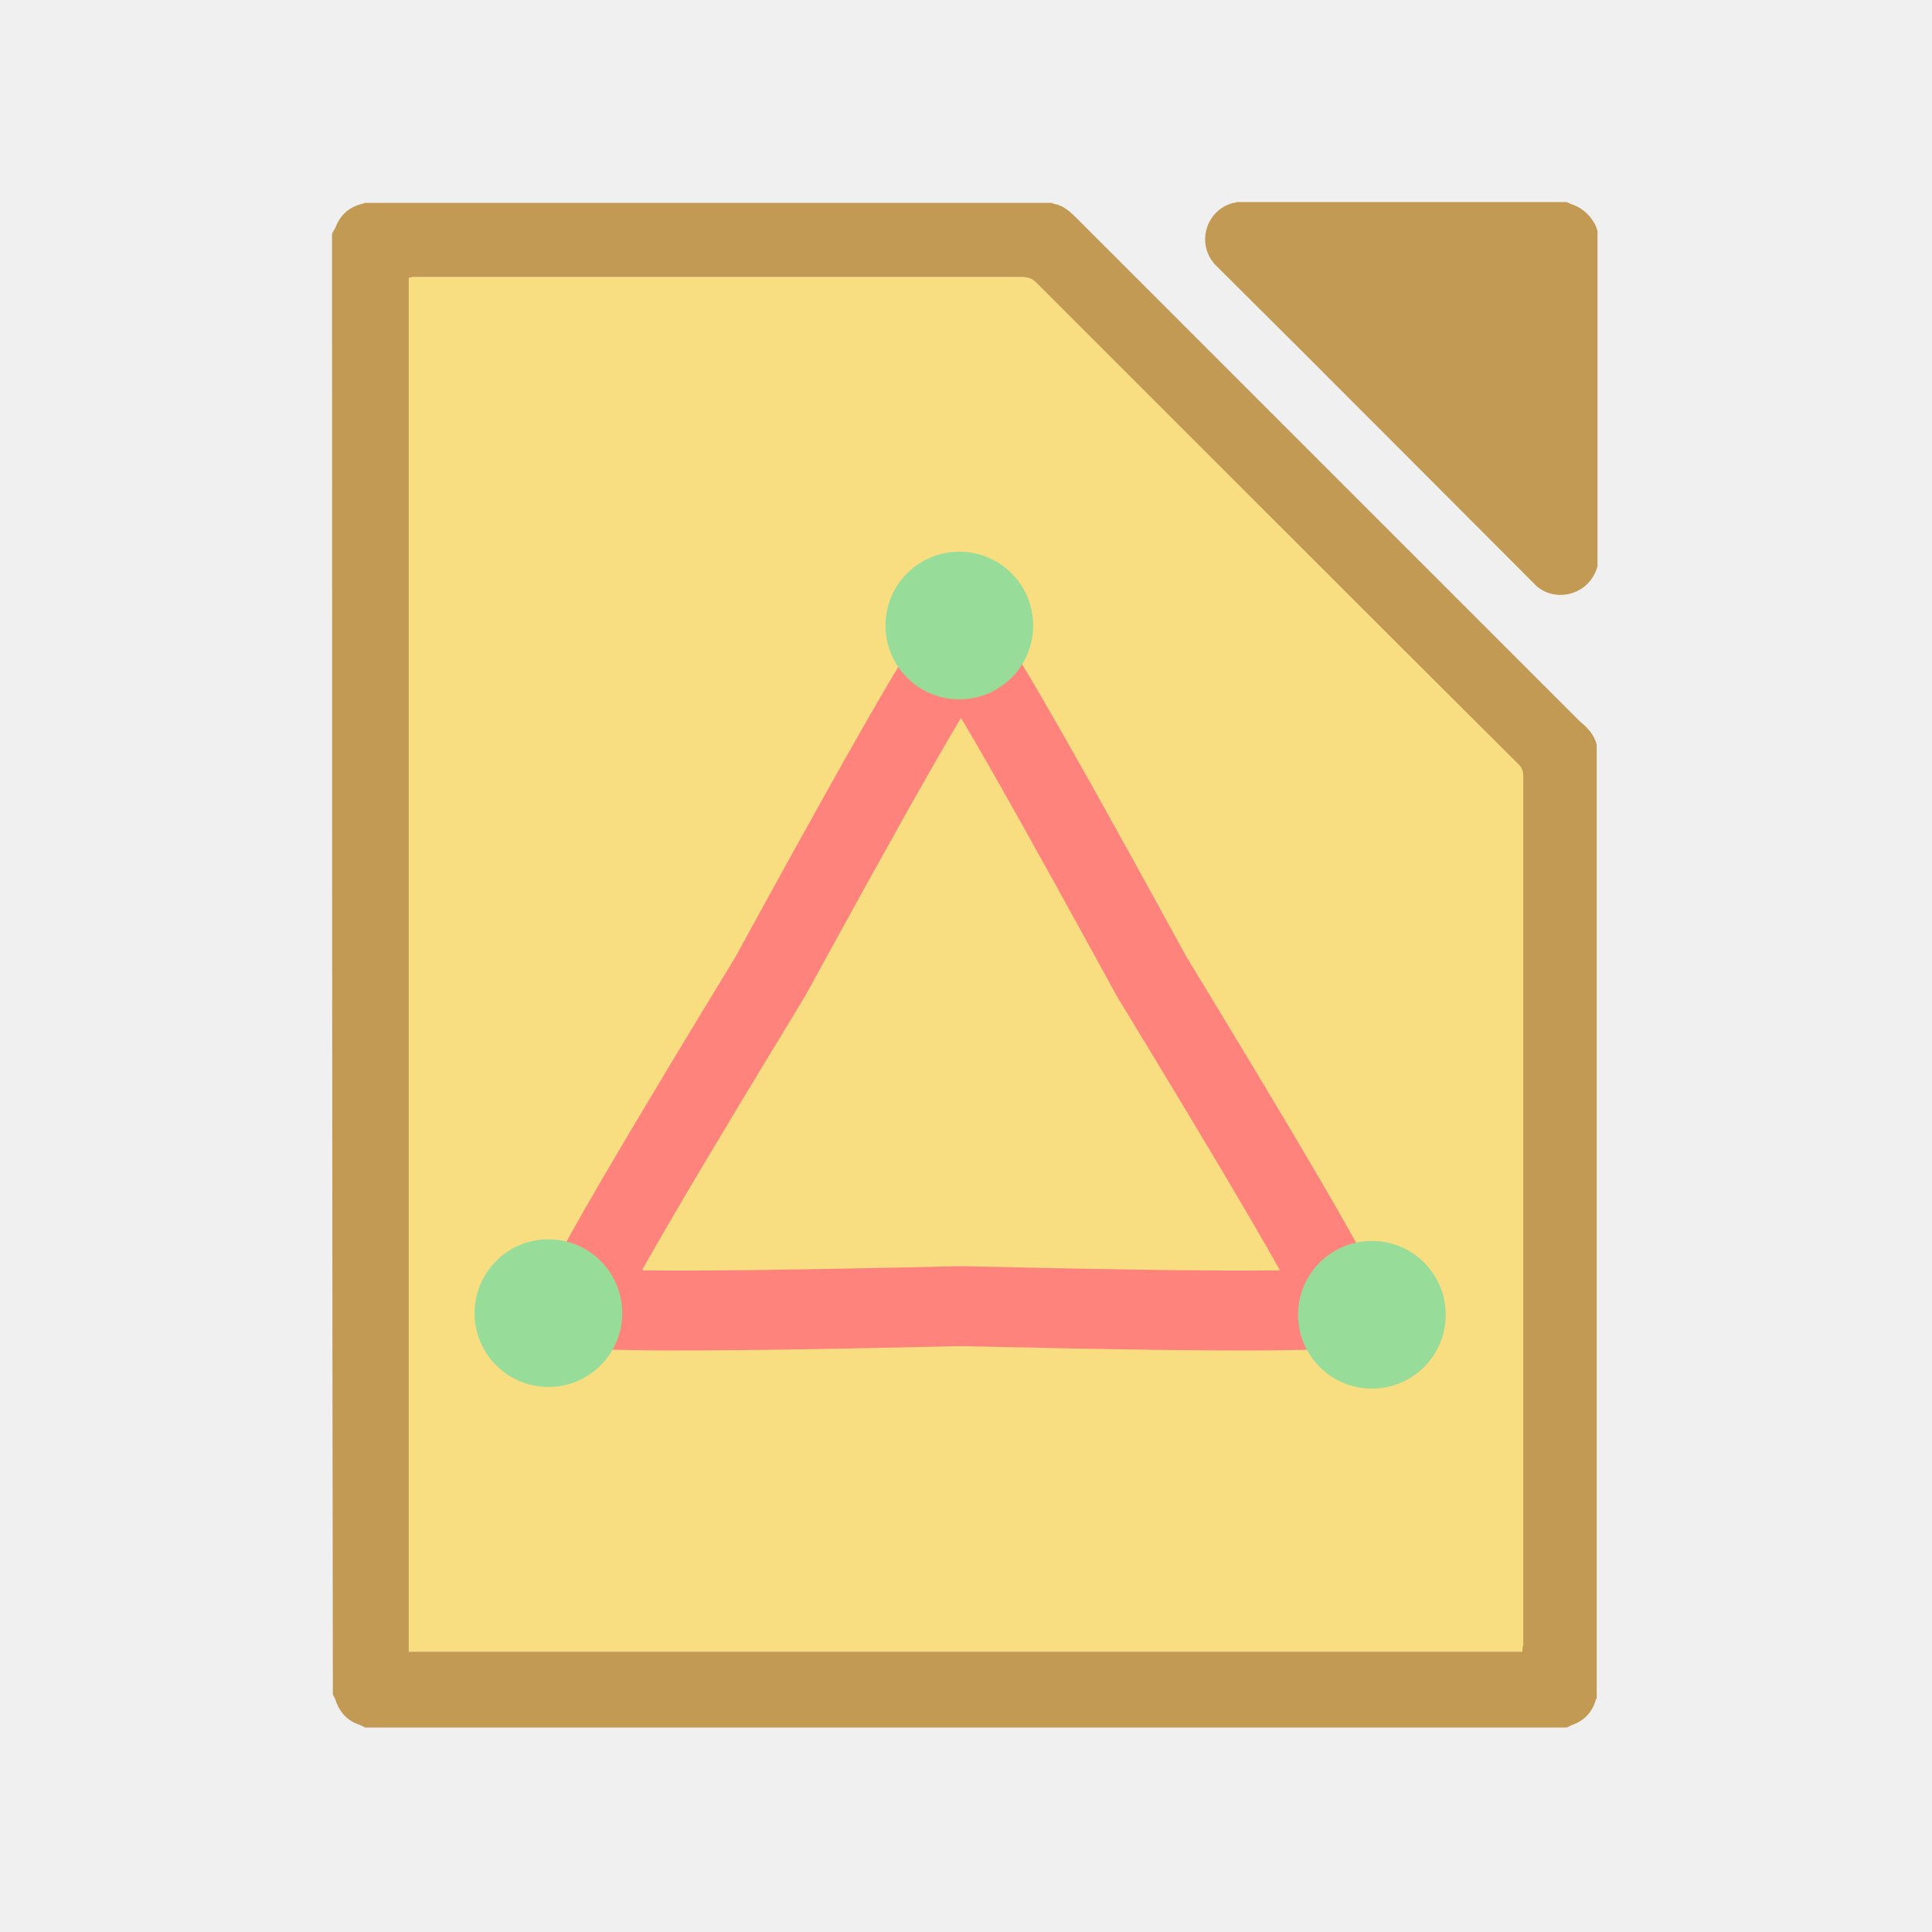
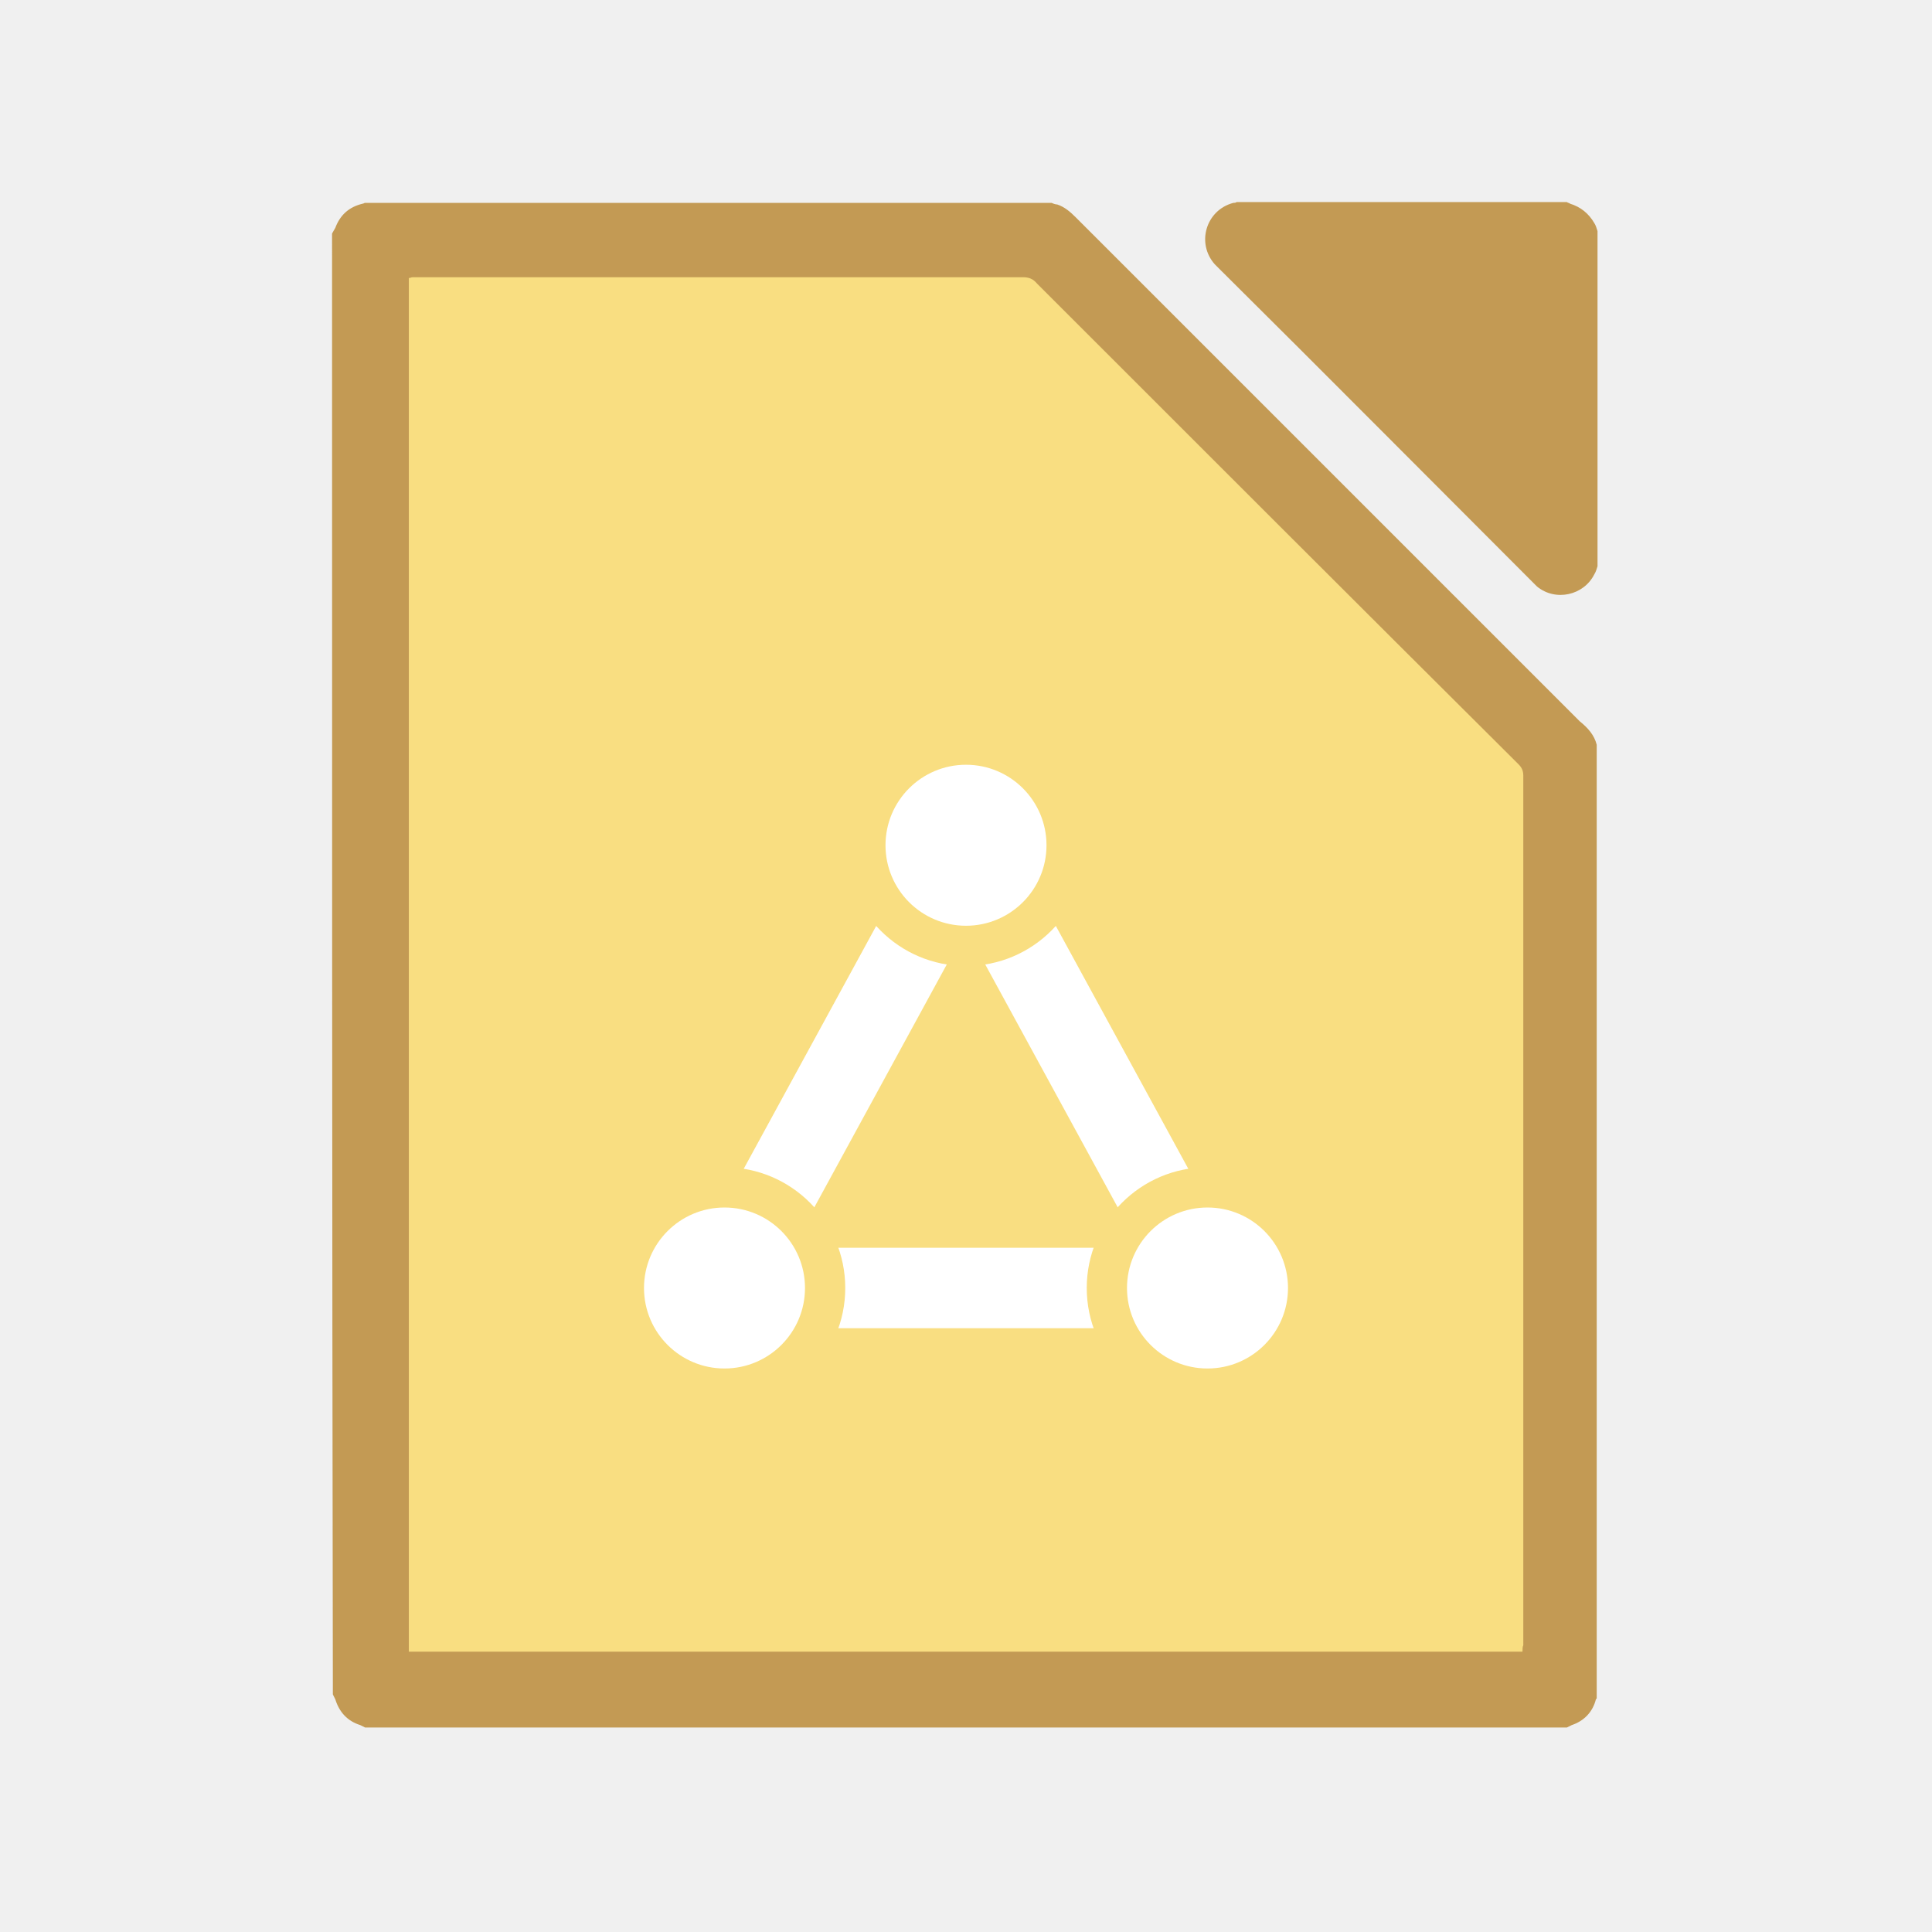
- <svg xmlns="http://www.w3.org/2000/svg" width="192" height="192" viewBox="0 0 192 192" version="1.1" id="svg861">
-   <defs id="defs865" />
-   <path style="fill:#c39a54;fill-opacity:1" id="path855" d="m 158.679,74.011 c 0,31.62 0,63.161 0,94.781 0,0 -0.08,0.08 -0.08,0.08 -0.321,1.284 -1.204,2.167 -2.408,2.568 -0.161,0.08 -0.321,0.161 -0.482,0.241 -39.806,0 -79.613,0 -119.419,0 -0.161,-0.08 -0.321,-0.161 -0.482,-0.241 -1.284,-0.401 -2.087,-1.284 -2.488,-2.568 -0.08,-0.161 -0.161,-0.321 -0.241,-0.482 C 33,119.997 33,71.604 33,23.21 c 0.08,-0.161 0.241,-0.401 0.321,-0.562 0.482,-1.284 1.364,-2.087 2.729,-2.408 0.08,0 0.161,-0.08 0.241,-0.08 22.712,0 45.504,0 68.217,0 0.161,0.08 0.401,0.161 0.562,0.161 0.722,0.241 1.284,0.722 1.846,1.284 16.693,16.693 33.386,33.386 50.079,50.079 0.803,0.642 1.445,1.364 1.685,2.327 z m -7.383,90.126 c 0,-0.241 0,-0.482 0,-0.642 0,-28.811 0,-57.623 0,-86.434 0,-0.482 -0.161,-0.803 -0.482,-1.124 -15.89,-15.89 -31.861,-31.861 -47.752,-47.752 -0.401,-0.401 -0.883,-0.642 -1.445,-0.642 -20.064,0 -40.047,0 -60.111,0 -0.161,0 -0.321,0 -0.482,0 -0.161,0 -0.241,0.08 -0.401,0.08 0,45.504 0,91.009 0,136.513 36.917,0 73.754,0 110.671,0 z M 122.885,20.08 c 10.915,0 21.91,0 32.824,0 0.08,0.08 0.241,0.08 0.321,0.161 1.043,0.321 1.846,0.963 2.408,1.926 0.161,0.241 0.241,0.562 0.321,0.803 0,11.075 0,22.231 0,33.306 -0.08,0.241 -0.161,0.562 -0.321,0.803 -1.043,2.087 -3.852,2.729 -5.698,1.204 -0.241,-0.241 -0.482,-0.482 -0.722,-0.722 -10.273,-10.273 -20.465,-20.545 -30.738,-30.738 -0.161,-0.161 -0.321,-0.321 -0.562,-0.562 -1.846,-2.087 -0.883,-5.377 1.846,-6.099 0.08,0 0.241,0 0.321,-0.08 z" />
-   <path style="fill:#f9de81;fill-opacity:1" id="path857" d="m 151.296,164.138 c -36.917,0 -73.754,0 -110.671,0 0,-45.504 0,-91.009 0,-136.513 0.161,0 0.241,-0.08 0.401,-0.08 0.161,0 0.321,0 0.482,0 20.064,0 40.047,0 60.111,0 0.642,0 1.043,0.161 1.445,0.642 15.89,15.89 31.861,31.861 47.832,47.752 0.321,0.321 0.482,0.642 0.482,1.124 0,28.811 0,57.623 0,86.434 -0.08,0.161 -0.08,0.401 -0.08,0.642 z" />
-   <path style="fill:none;fill-opacity:1;stroke:#ff837d;stroke-width:7.944;stroke-miterlimit:4;stroke-dasharray:none;stroke-opacity:1" id="path2449" d="m 133.363,129.802 c -0.568,0.984 -36.727,0 -37.863,0 -1.136,0 -37.295,0.984 -37.863,0 C 57.069,128.819 76.001,97.996 76.569,97.012 77.136,96.028 94.364,64.222 95.5,64.222 c 1.136,0 18.364,31.807 18.931,32.79 0.568,0.984 19.499,31.807 18.931,32.79 z" />
-   <circle style="fill:#98dc9a;fill-opacity:1;stroke:none;stroke-width:0.323;stroke-opacity:1" id="path861" cx="54.5" cy="130.5" r="7.338" />
-   <circle style="fill:#98dc9a;fill-opacity:1;stroke:none;stroke-width:0.323;stroke-opacity:1" id="path861-0" cx="136.338" cy="130.662" r="7.338" />
-   <circle style="fill:#98dc9a;fill-opacity:1;stroke:none;stroke-width:0.323;stroke-opacity:1" id="path861-9" cx="95.338" cy="62.162" r="7.338" />
+ <svg xmlns="http://www.w3.org/2000/svg" width="192" height="192" version="1.1" viewBox="0 0 192 192">
+   <path d="m158.68 74.011v94.781l-0.08 0.08c-0.321 1.284-1.204 2.167-2.408 2.568-0.161 0.08-0.321 0.161-0.482 0.241h-119.42c-0.161-0.08-0.321-0.161-0.482-0.241-1.284-0.401-2.087-1.284-2.488-2.568-0.08-0.161-0.161-0.321-0.241-0.482-0.08-48.394-0.08-96.787-0.08-145.18 0.08-0.161 0.241-0.401 0.321-0.562 0.482-1.284 1.364-2.087 2.729-2.408 0.08 0 0.161-0.08 0.241-0.08h68.217c0.161 0.08 0.401 0.161 0.562 0.161 0.722 0.241 1.284 0.722 1.846 1.284l50.079 50.079c0.803 0.642 1.445 1.364 1.685 2.327zm-35.794-53.931h32.824c0.08 0.08 0.241 0.08 0.321 0.161 1.043 0.321 1.846 0.963 2.408 1.926 0.161 0.241 0.241 0.562 0.321 0.803v33.306c-0.08 0.241-0.161 0.562-0.321 0.803-1.043 2.087-3.852 2.729-5.698 1.204-0.241-0.241-0.482-0.482-0.722-0.722-10.273-10.273-20.465-20.545-30.738-30.738-0.161-0.161-0.321-0.321-0.562-0.562-1.846-2.087-0.883-5.377 1.846-6.099 0.08 0 0.241 0 0.321-0.08z" style="fill:#c39a54" />
+   <path d="m151.3 164.14h-110.67v-136.51c0.161 0 0.241-0.08 0.401-0.08h60.593c0.642 0 1.043 0.161 1.445 0.642 15.89 15.89 31.861 31.861 47.832 47.752 0.321 0.321 0.482 0.642 0.482 1.124v86.434c-0.08 0.161-0.08 0.401-0.08 0.642z" style="fill:#f9de81" />
+   <path d="m95.884 80a4 4 0 0 0-3.391 2.086l-24 44a4 4 0 0 0 3.508 5.914h48a4 4 0 0 0 3.508-5.914l-24-44a4 4 0 0 0-3.625-2.086zm0.117 12.344 17.266 31.656h-34.531z" style="color-rendering:auto;color:#000000;dominant-baseline:auto;fill:#fff;font-feature-settings:normal;font-variant-alternates:normal;font-variant-caps:normal;font-variant-ligatures:normal;font-variant-numeric:normal;font-variant-position:normal;image-rendering:auto;isolation:auto;mix-blend-mode:normal;shape-padding:0;shape-rendering:auto;solid-color:#000000;stroke-width:4;text-decoration-color:#000000;text-decoration-line:none;text-decoration-style:solid;text-indent:0;text-orientation:mixed;text-transform:none;white-space:normal" />
+   <circle cx="120" cy="128" r="12" style="fill:#f9de81;paint-order:stroke fill markers;stroke-width:4" />
+   <circle cx="72" cy="128" r="12" style="fill:#f9de81;paint-order:stroke fill markers;stroke-width:4" />
+   <circle cx="72" cy="128" r="8" style="fill:#fff;paint-order:stroke fill markers;stroke-width:4" />
+   <circle cx="96" cy="84" r="12" style="fill:#f9de81;paint-order:stroke fill markers;stroke-width:4" />
+   <circle cx="96" cy="84" r="8" style="fill:#fff;paint-order:stroke fill markers;stroke-width:4" />
+   <circle cx="120" cy="128" r="8" style="fill:#fff;paint-order:stroke fill markers;stroke-width:4" />
</svg>
